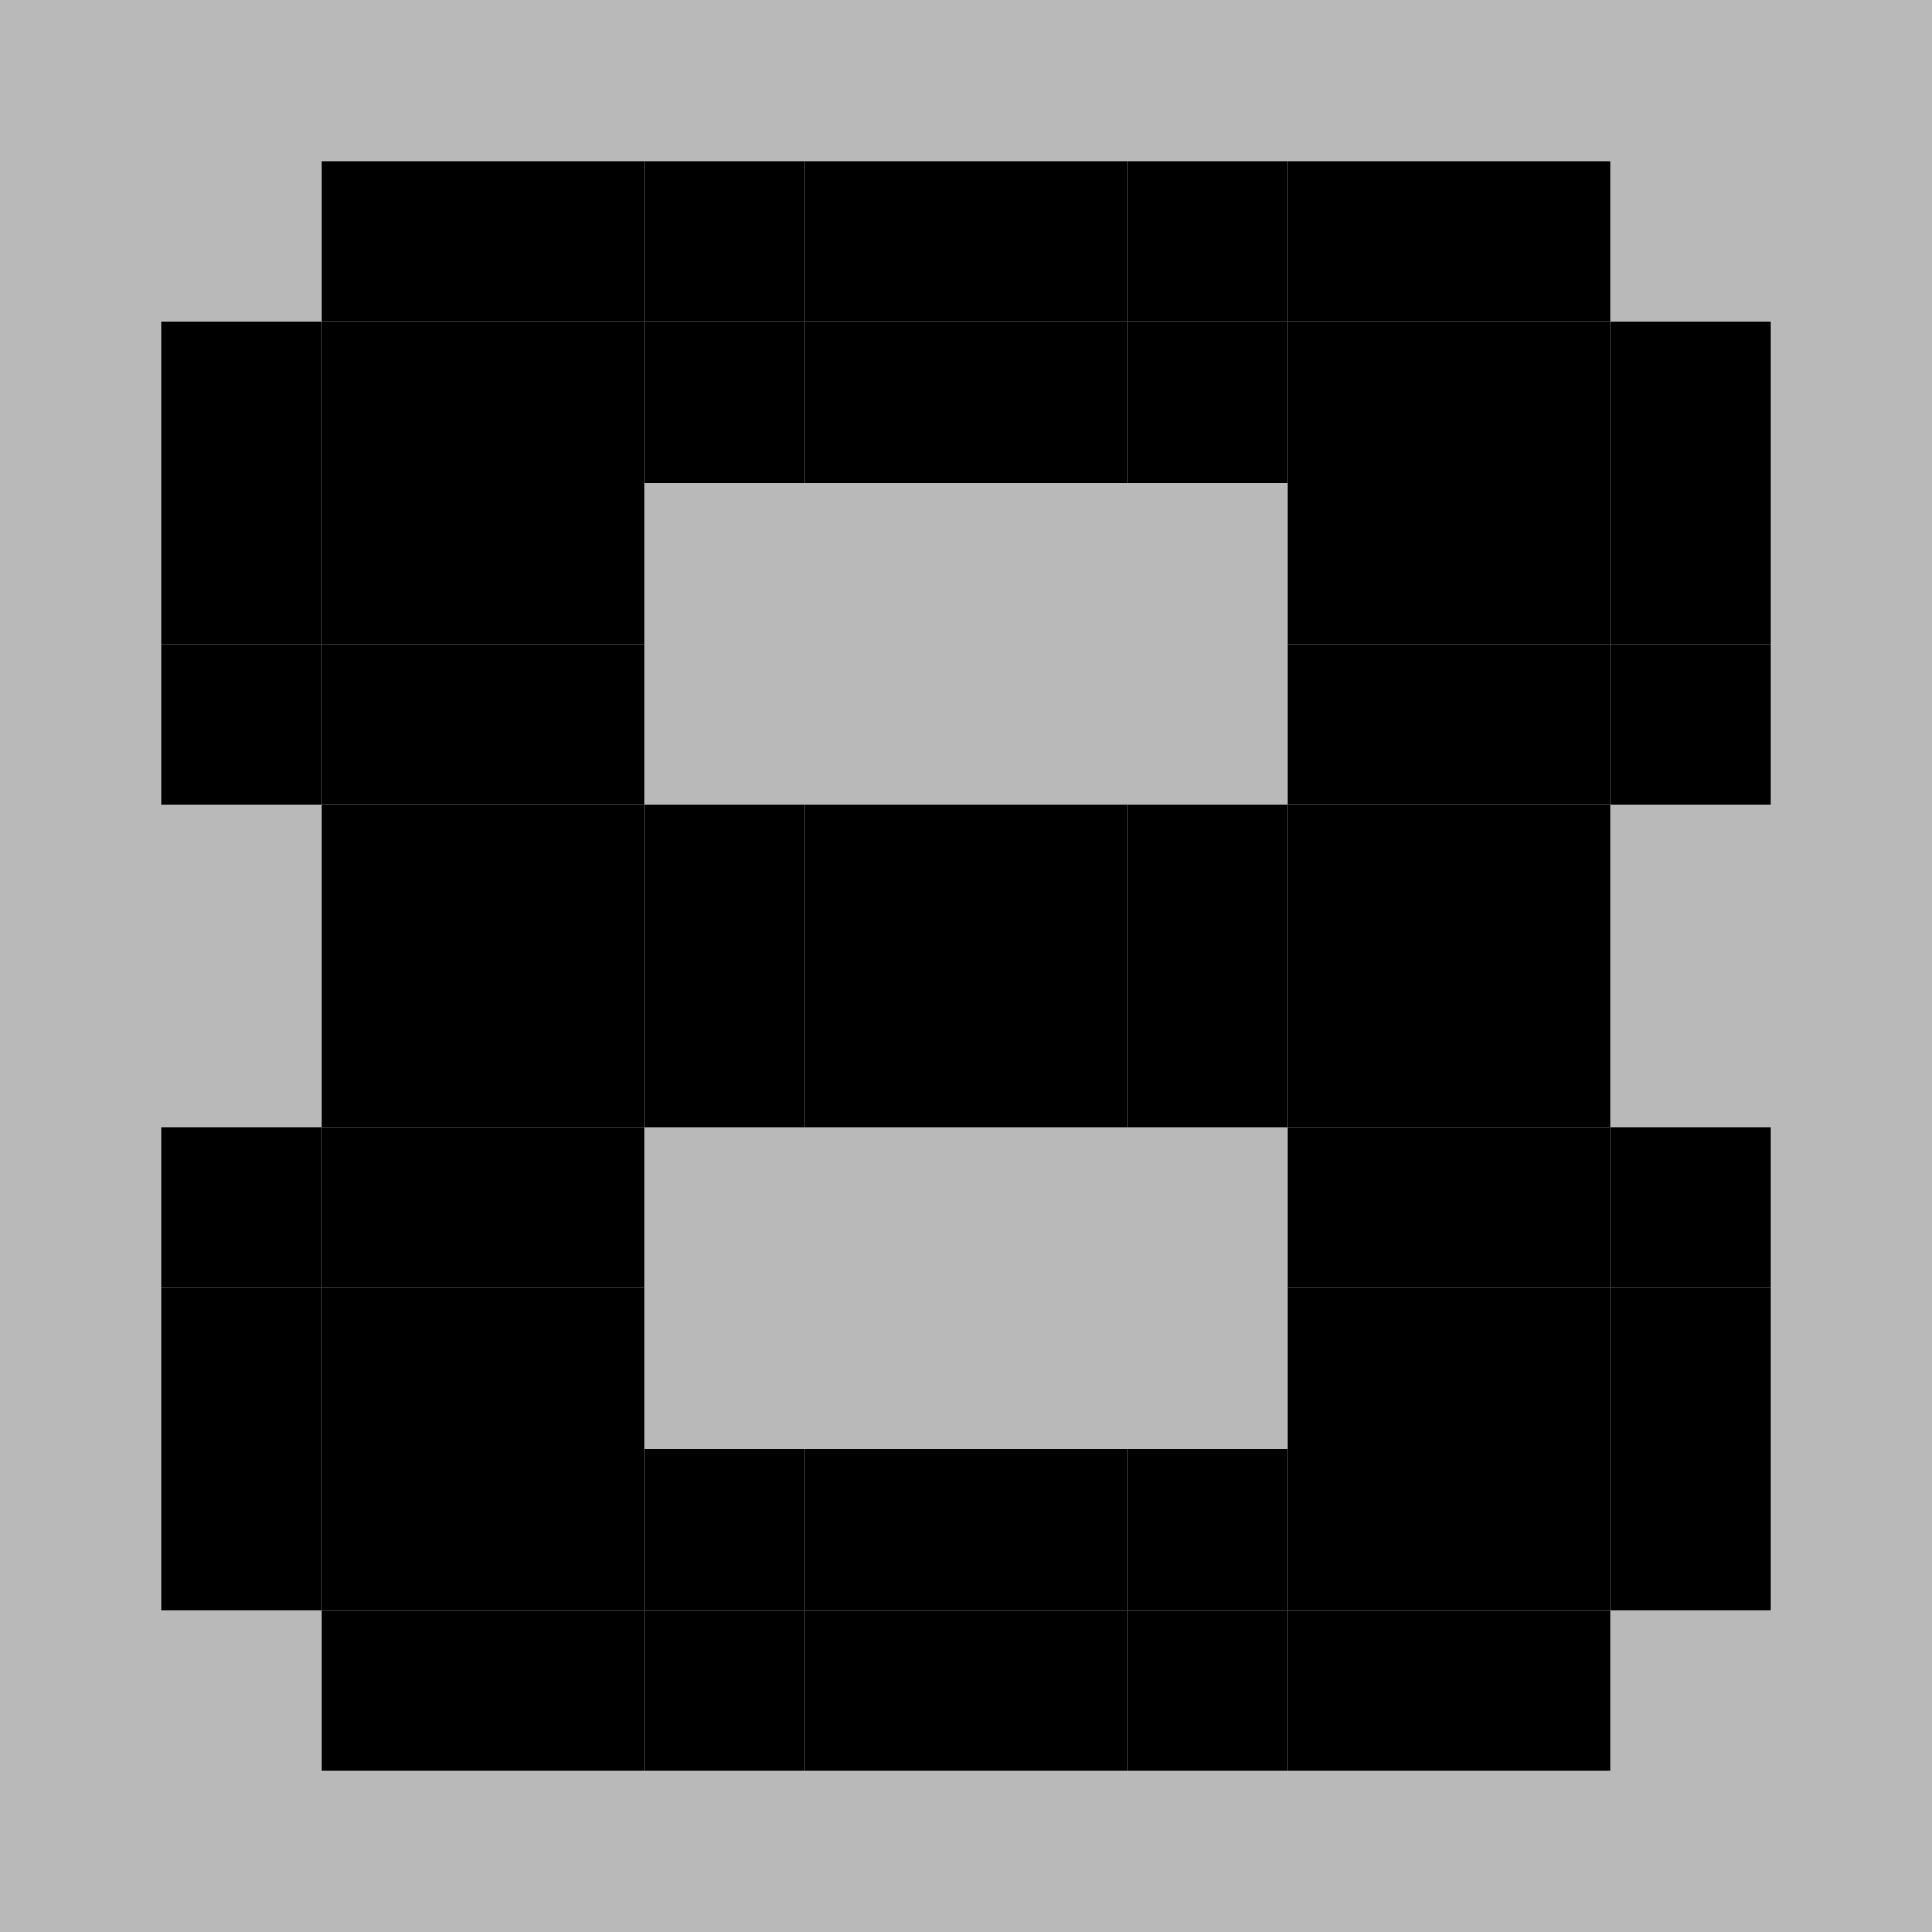
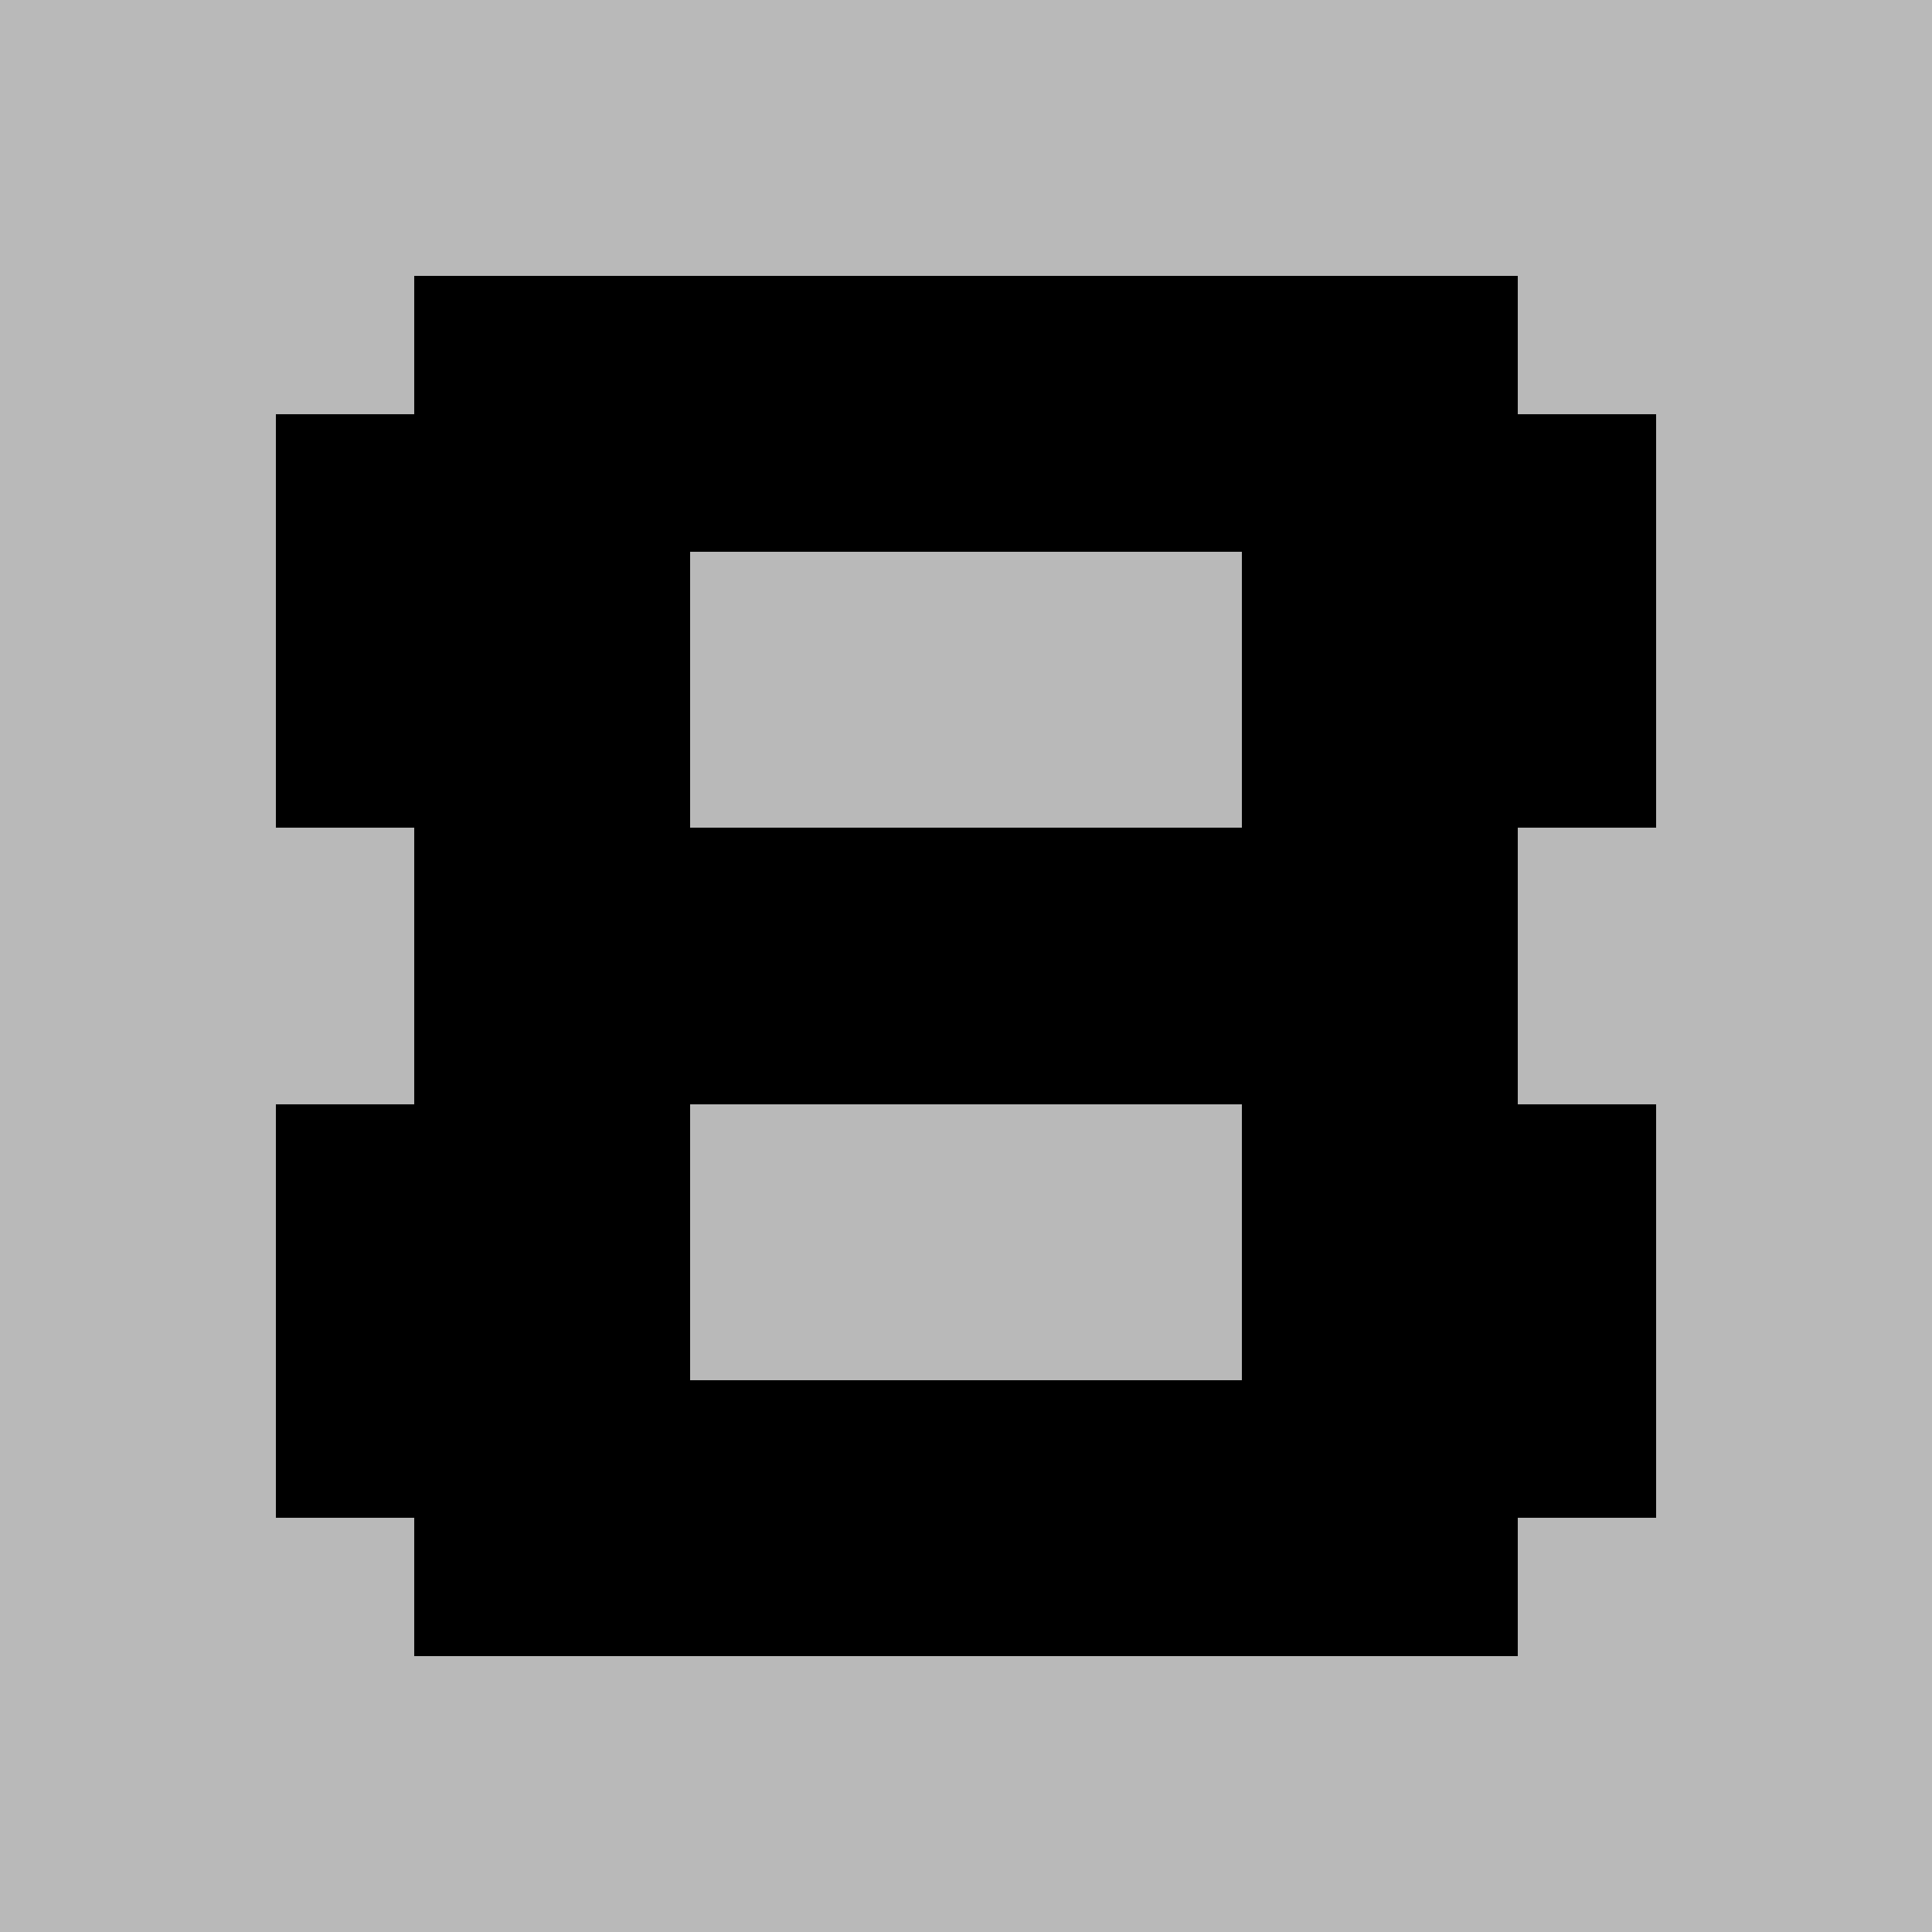
- <svg xmlns="http://www.w3.org/2000/svg" width="12" height="12" viewBox="0 0 12 12">
-   <rect width="12" height="12" fill="#B9B9B9" />
-   <rect x="2" y="1" width="1" height="1" fill="#000000" />
-   <rect x="3" y="1" width="1" height="1" fill="#000000" />
-   <rect x="4" y="1" width="1" height="1" fill="#000000" />
-   <rect x="5" y="1" width="1" height="1" fill="#000000" />
-   <rect x="6" y="1" width="1" height="1" fill="#000000" />
-   <rect x="7" y="1" width="1" height="1" fill="#000000" />
-   <rect x="8" y="1" width="1" height="1" fill="#000000" />
-   <rect x="9" y="1" width="1" height="1" fill="#000000" />
-   <rect x="1" y="2" width="1" height="1" fill="#000000" />
-   <rect x="2" y="2" width="1" height="1" fill="#000000" />
+ <svg xmlns="http://www.w3.org/2000/svg" width="14" height="14" viewBox="0 0 14 14" shape-rendering="crispEdges">
+   <rect width="100%" height="100%" fill="#B9B9B9" />
  <rect x="3" y="2" width="1" height="1" fill="#000000" />
  <rect x="4" y="2" width="1" height="1" fill="#000000" />
  <rect x="5" y="2" width="1" height="1" fill="#000000" />
  <rect x="6" y="2" width="1" height="1" fill="#000000" />
  <rect x="7" y="2" width="1" height="1" fill="#000000" />
  <rect x="8" y="2" width="1" height="1" fill="#000000" />
  <rect x="9" y="2" width="1" height="1" fill="#000000" />
  <rect x="10" y="2" width="1" height="1" fill="#000000" />
-   <rect x="1" y="3" width="1" height="1" fill="#000000" />
  <rect x="2" y="3" width="1" height="1" fill="#000000" />
  <rect x="3" y="3" width="1" height="1" fill="#000000" />
+   <rect x="4" y="3" width="1" height="1" fill="#000000" />
+   <rect x="5" y="3" width="1" height="1" fill="#000000" />
+   <rect x="6" y="3" width="1" height="1" fill="#000000" />
+   <rect x="7" y="3" width="1" height="1" fill="#000000" />
  <rect x="8" y="3" width="1" height="1" fill="#000000" />
  <rect x="9" y="3" width="1" height="1" fill="#000000" />
  <rect x="10" y="3" width="1" height="1" fill="#000000" />
-   <rect x="1" y="4" width="1" height="1" fill="#000000" />
+   <rect x="11" y="3" width="1" height="1" fill="#000000" />
  <rect x="2" y="4" width="1" height="1" fill="#000000" />
  <rect x="3" y="4" width="1" height="1" fill="#000000" />
-   <rect x="8" y="4" width="1" height="1" fill="#000000" />
+   <rect x="4" y="4" width="1" height="1" fill="#000000" />
  <rect x="9" y="4" width="1" height="1" fill="#000000" />
  <rect x="10" y="4" width="1" height="1" fill="#000000" />
+   <rect x="11" y="4" width="1" height="1" fill="#000000" />
  <rect x="2" y="5" width="1" height="1" fill="#000000" />
  <rect x="3" y="5" width="1" height="1" fill="#000000" />
  <rect x="4" y="5" width="1" height="1" fill="#000000" />
-   <rect x="5" y="5" width="1" height="1" fill="#000000" />
-   <rect x="6" y="5" width="1" height="1" fill="#000000" />
-   <rect x="7" y="5" width="1" height="1" fill="#000000" />
-   <rect x="8" y="5" width="1" height="1" fill="#000000" />
  <rect x="9" y="5" width="1" height="1" fill="#000000" />
-   <rect x="2" y="6" width="1" height="1" fill="#000000" />
+   <rect x="10" y="5" width="1" height="1" fill="#000000" />
+   <rect x="11" y="5" width="1" height="1" fill="#000000" />
  <rect x="3" y="6" width="1" height="1" fill="#000000" />
  <rect x="4" y="6" width="1" height="1" fill="#000000" />
  <rect x="5" y="6" width="1" height="1" fill="#000000" />
  <rect x="6" y="6" width="1" height="1" fill="#000000" />
  <rect x="7" y="6" width="1" height="1" fill="#000000" />
  <rect x="8" y="6" width="1" height="1" fill="#000000" />
  <rect x="9" y="6" width="1" height="1" fill="#000000" />
-   <rect x="1" y="7" width="1" height="1" fill="#000000" />
-   <rect x="2" y="7" width="1" height="1" fill="#000000" />
+   <rect x="10" y="6" width="1" height="1" fill="#000000" />
  <rect x="3" y="7" width="1" height="1" fill="#000000" />
+   <rect x="4" y="7" width="1" height="1" fill="#000000" />
+   <rect x="5" y="7" width="1" height="1" fill="#000000" />
+   <rect x="6" y="7" width="1" height="1" fill="#000000" />
+   <rect x="7" y="7" width="1" height="1" fill="#000000" />
  <rect x="8" y="7" width="1" height="1" fill="#000000" />
  <rect x="9" y="7" width="1" height="1" fill="#000000" />
  <rect x="10" y="7" width="1" height="1" fill="#000000" />
-   <rect x="1" y="8" width="1" height="1" fill="#000000" />
  <rect x="2" y="8" width="1" height="1" fill="#000000" />
  <rect x="3" y="8" width="1" height="1" fill="#000000" />
-   <rect x="8" y="8" width="1" height="1" fill="#000000" />
+   <rect x="4" y="8" width="1" height="1" fill="#000000" />
  <rect x="9" y="8" width="1" height="1" fill="#000000" />
  <rect x="10" y="8" width="1" height="1" fill="#000000" />
-   <rect x="1" y="9" width="1" height="1" fill="#000000" />
+   <rect x="11" y="8" width="1" height="1" fill="#000000" />
  <rect x="2" y="9" width="1" height="1" fill="#000000" />
  <rect x="3" y="9" width="1" height="1" fill="#000000" />
  <rect x="4" y="9" width="1" height="1" fill="#000000" />
-   <rect x="5" y="9" width="1" height="1" fill="#000000" />
-   <rect x="6" y="9" width="1" height="1" fill="#000000" />
-   <rect x="7" y="9" width="1" height="1" fill="#000000" />
-   <rect x="8" y="9" width="1" height="1" fill="#000000" />
  <rect x="9" y="9" width="1" height="1" fill="#000000" />
  <rect x="10" y="9" width="1" height="1" fill="#000000" />
+   <rect x="11" y="9" width="1" height="1" fill="#000000" />
  <rect x="2" y="10" width="1" height="1" fill="#000000" />
  <rect x="3" y="10" width="1" height="1" fill="#000000" />
  <rect x="4" y="10" width="1" height="1" fill="#000000" />
  <rect x="5" y="10" width="1" height="1" fill="#000000" />
  <rect x="6" y="10" width="1" height="1" fill="#000000" />
  <rect x="7" y="10" width="1" height="1" fill="#000000" />
  <rect x="8" y="10" width="1" height="1" fill="#000000" />
  <rect x="9" y="10" width="1" height="1" fill="#000000" />
+   <rect x="10" y="10" width="1" height="1" fill="#000000" />
+   <rect x="11" y="10" width="1" height="1" fill="#000000" />
+   <rect x="3" y="11" width="1" height="1" fill="#000000" />
+   <rect x="4" y="11" width="1" height="1" fill="#000000" />
+   <rect x="5" y="11" width="1" height="1" fill="#000000" />
+   <rect x="6" y="11" width="1" height="1" fill="#000000" />
+   <rect x="7" y="11" width="1" height="1" fill="#000000" />
+   <rect x="8" y="11" width="1" height="1" fill="#000000" />
+   <rect x="9" y="11" width="1" height="1" fill="#000000" />
+   <rect x="10" y="11" width="1" height="1" fill="#000000" />
</svg>
